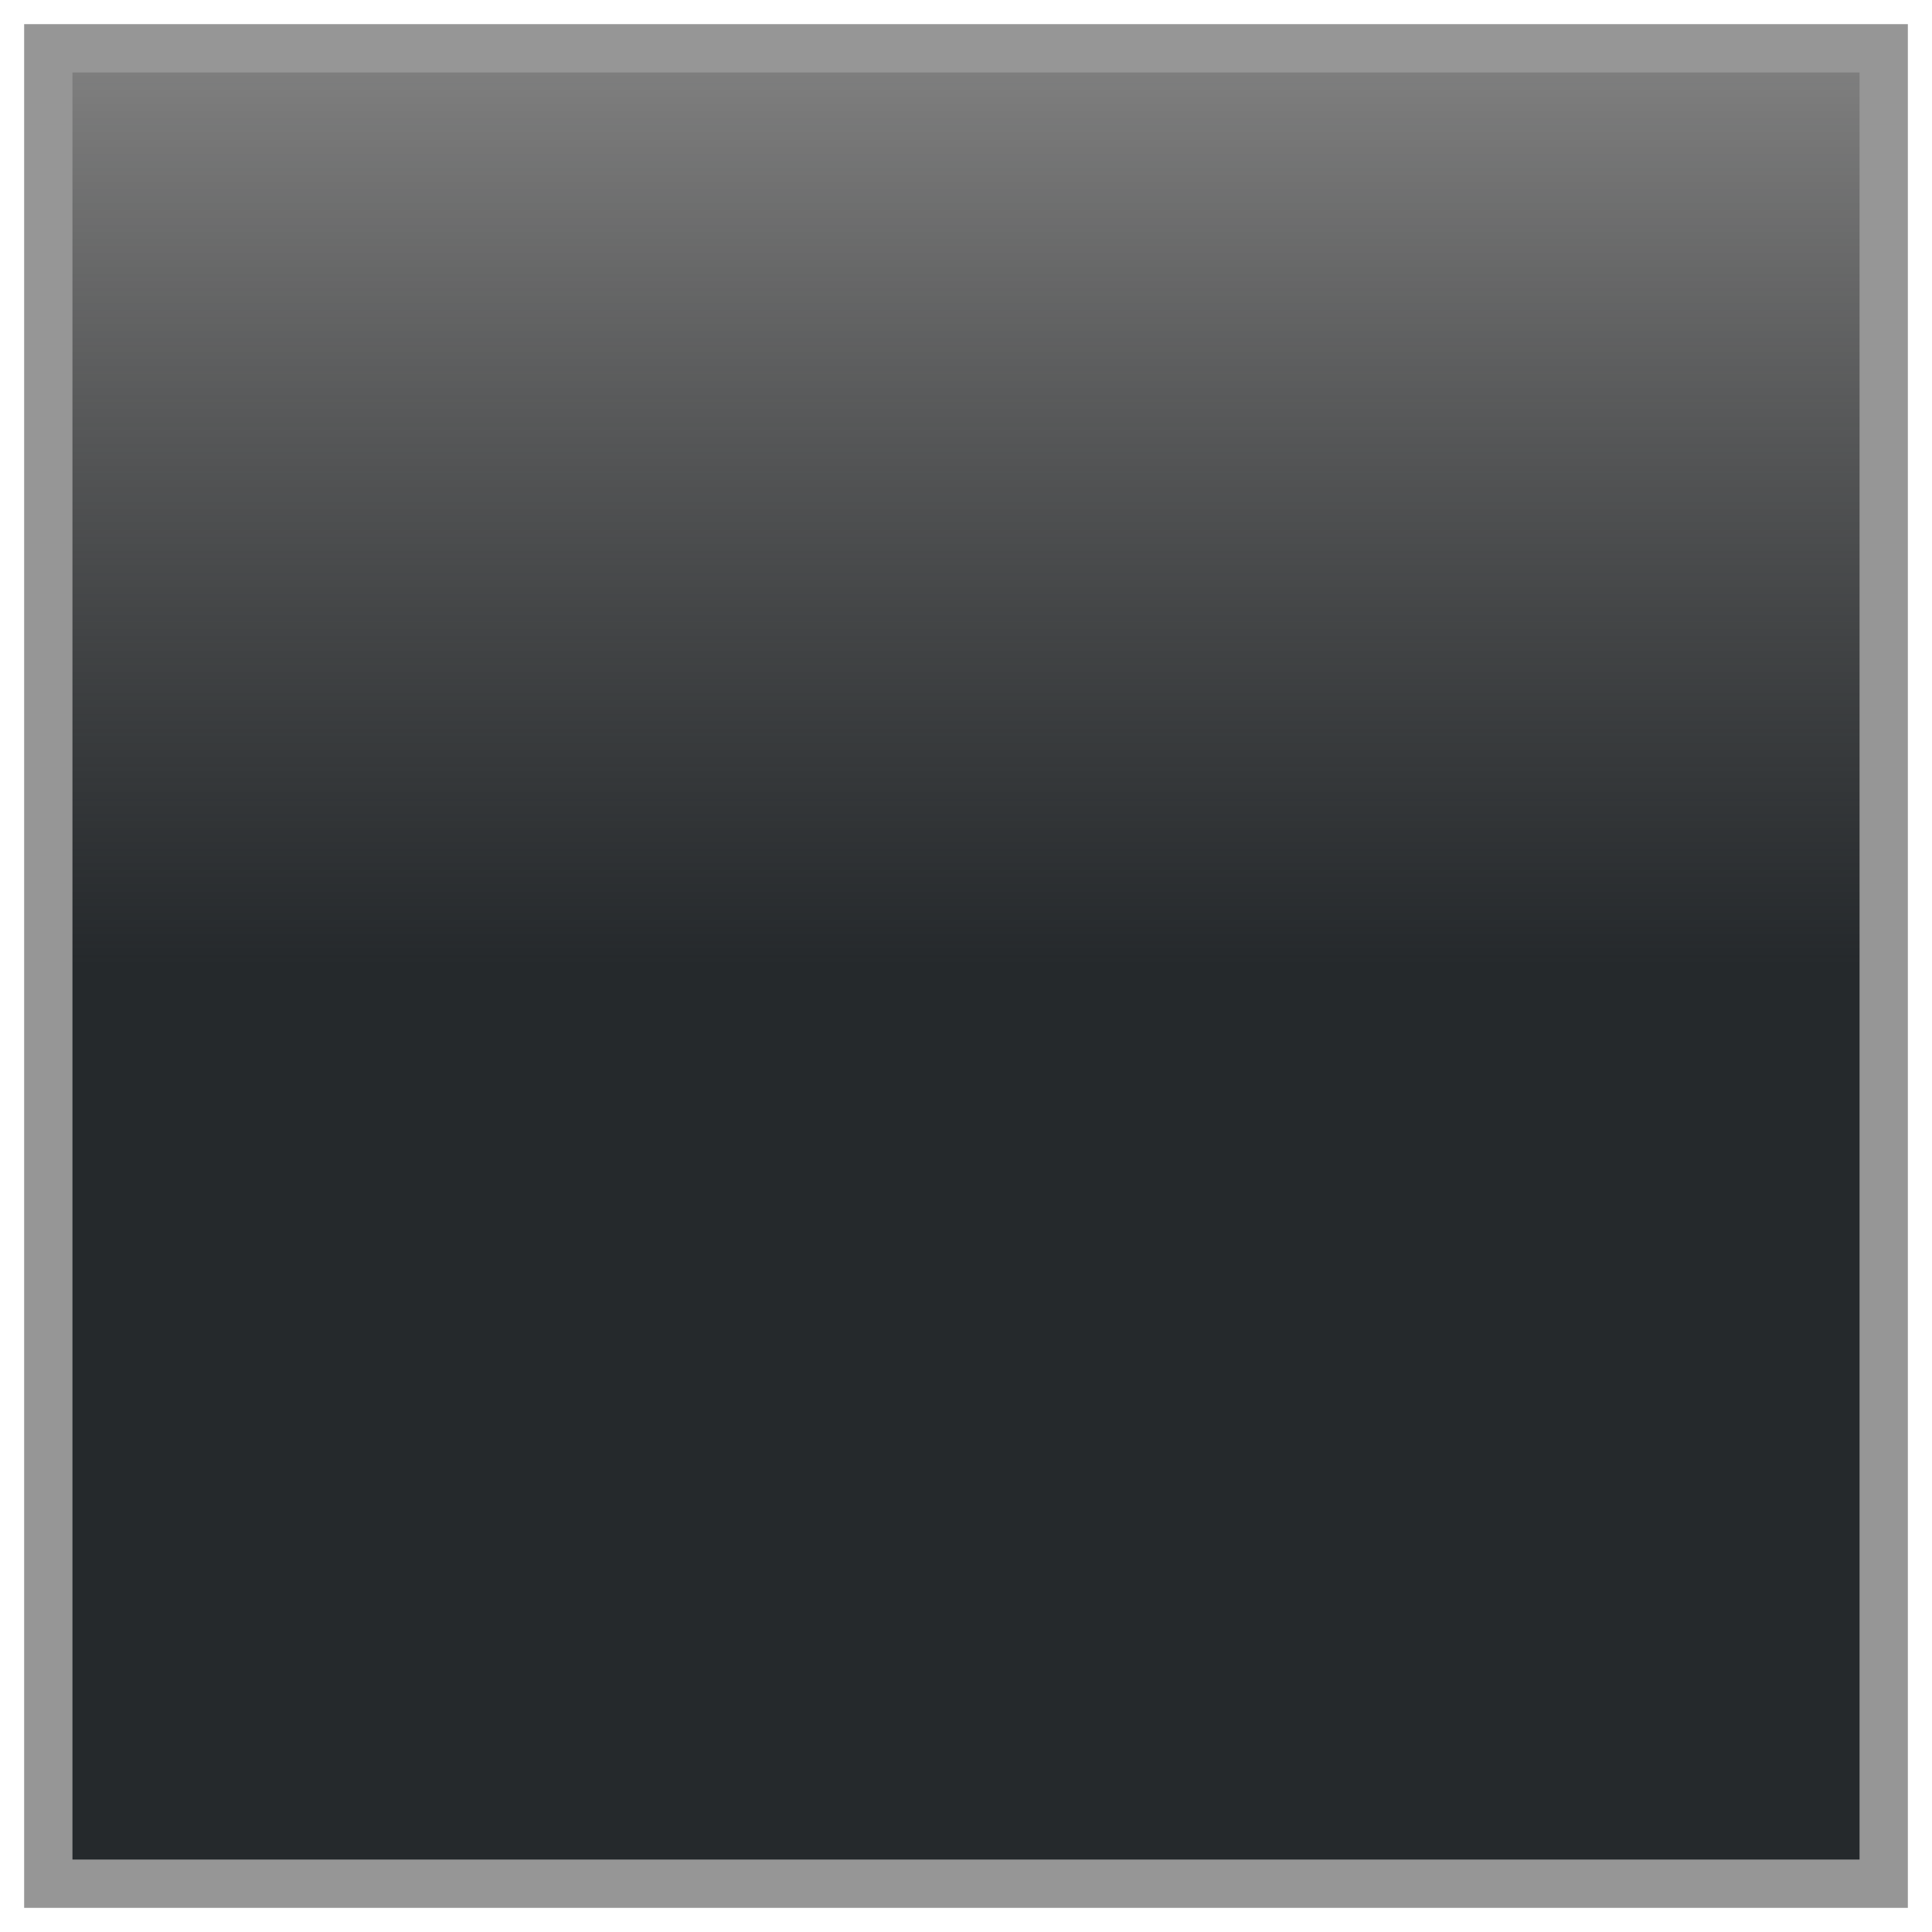
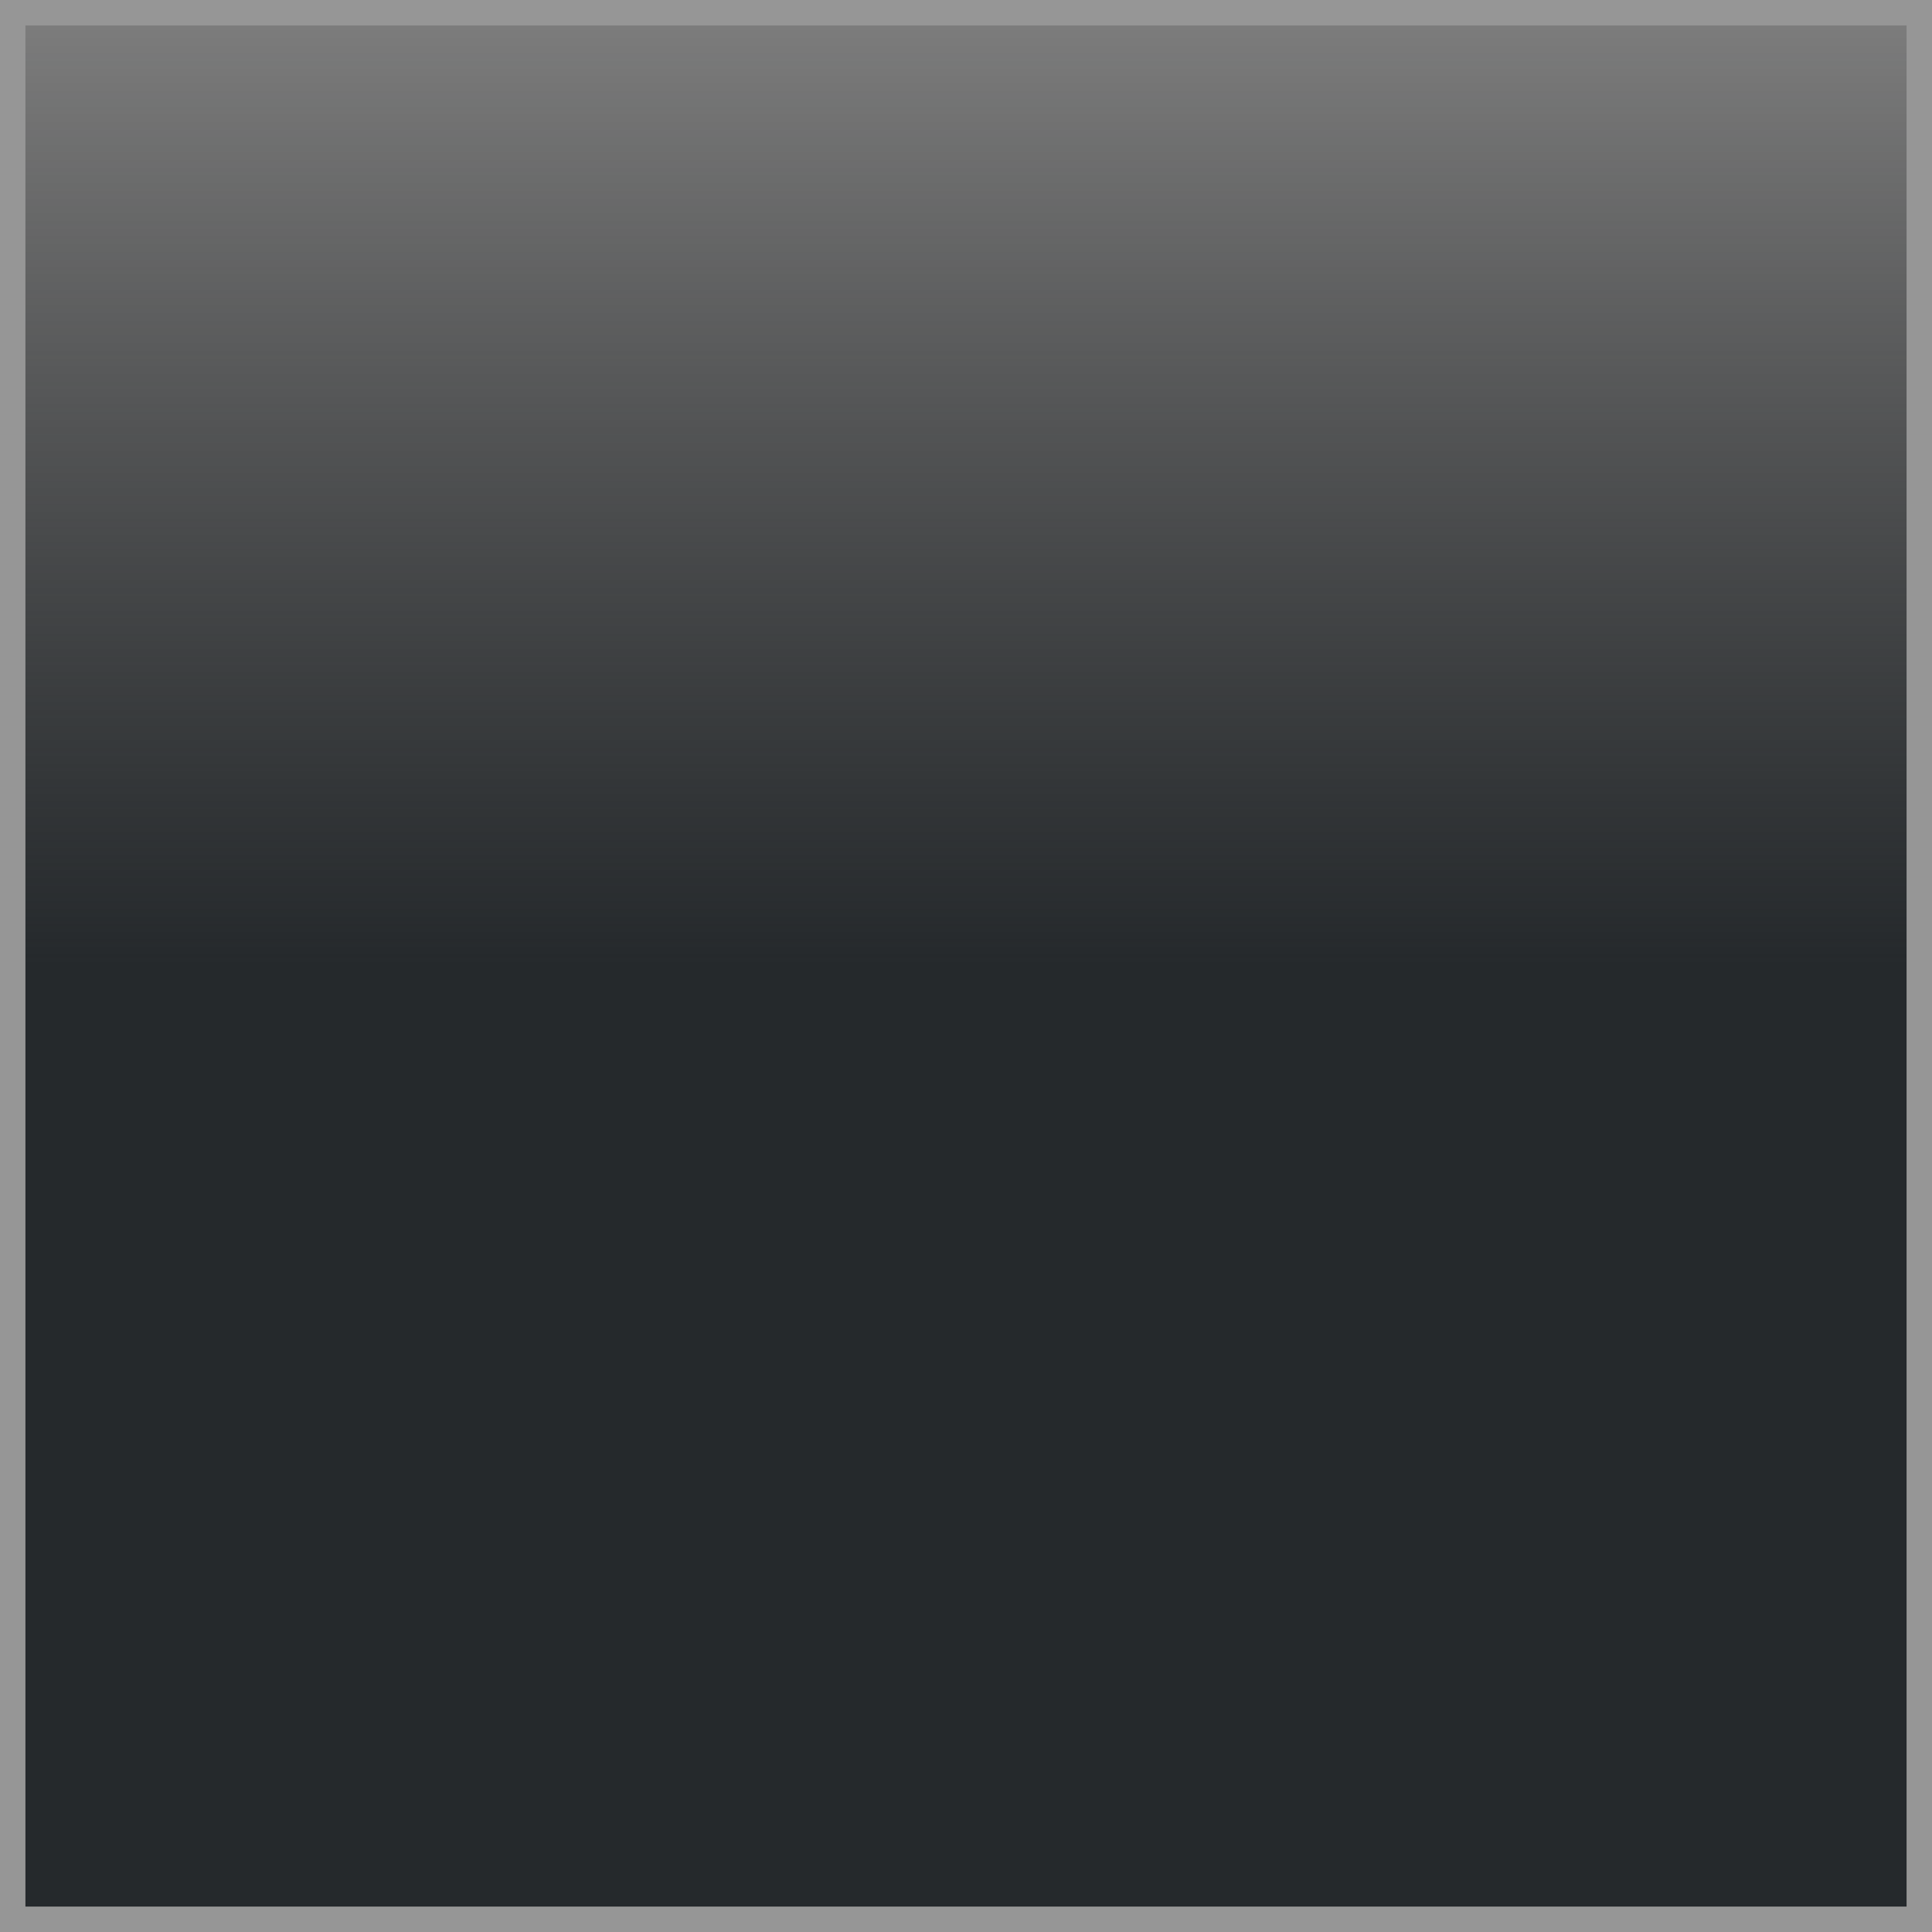
- <svg xmlns="http://www.w3.org/2000/svg" xmlns:xlink="http://www.w3.org/1999/xlink" width="40px" height="40px" viewBox="0 0 40 40" version="1.1">
+ <svg xmlns="http://www.w3.org/2000/svg" xmlns:xlink="http://www.w3.org/1999/xlink" width="38px" height="38px" viewBox="0 0 38 38" version="1.1">
  <description>Created with Sketch (http://www.bohemiancoding.com/sketch)</description>
  <defs>
    <linearGradient x1="50%" y1="50%" x2="50%" y2="0%" id="linearGradient-1">
      <stop stop-color="rgb(37,41,44)" offset="0%" />
      <stop stop-color="rgb(0,0,0)" stop-opacity="0.5" offset="100%" />
    </linearGradient>
-     <path d="M1,1 L1,39 L39,39 L39,1 L1,1 Z M1,1" id="path-2" />
+     <path d="M0,0 L0,38 L38,38 L38,0 L0,0 Z M0,0" id="path-2" />
  </defs>
  <g id="Page 1" fill="rgb(215,215,215)" fill-rule="evenodd">
-     <use id="Rectangle 1" stroke="rgb(150,150,150)" stroke-width="1" fill="url(#linearGradient-1)" transform="translate(20, 20) scale(-1, 1) translate(-20, -20)" xlink:href="#path-2" />
+     <use id="Rectangle 1" stroke="rgb(150,150,150)" stroke-width="1" fill="url(#linearGradient-1)" transform="translate(19, 19) scale(-1, 1) translate(-19, -19)" xlink:href="#path-2" />
    <use id="Rectangle 1-1" stroke="none" fill="none" xlink:href="#path-2" />
  </g>
</svg>
